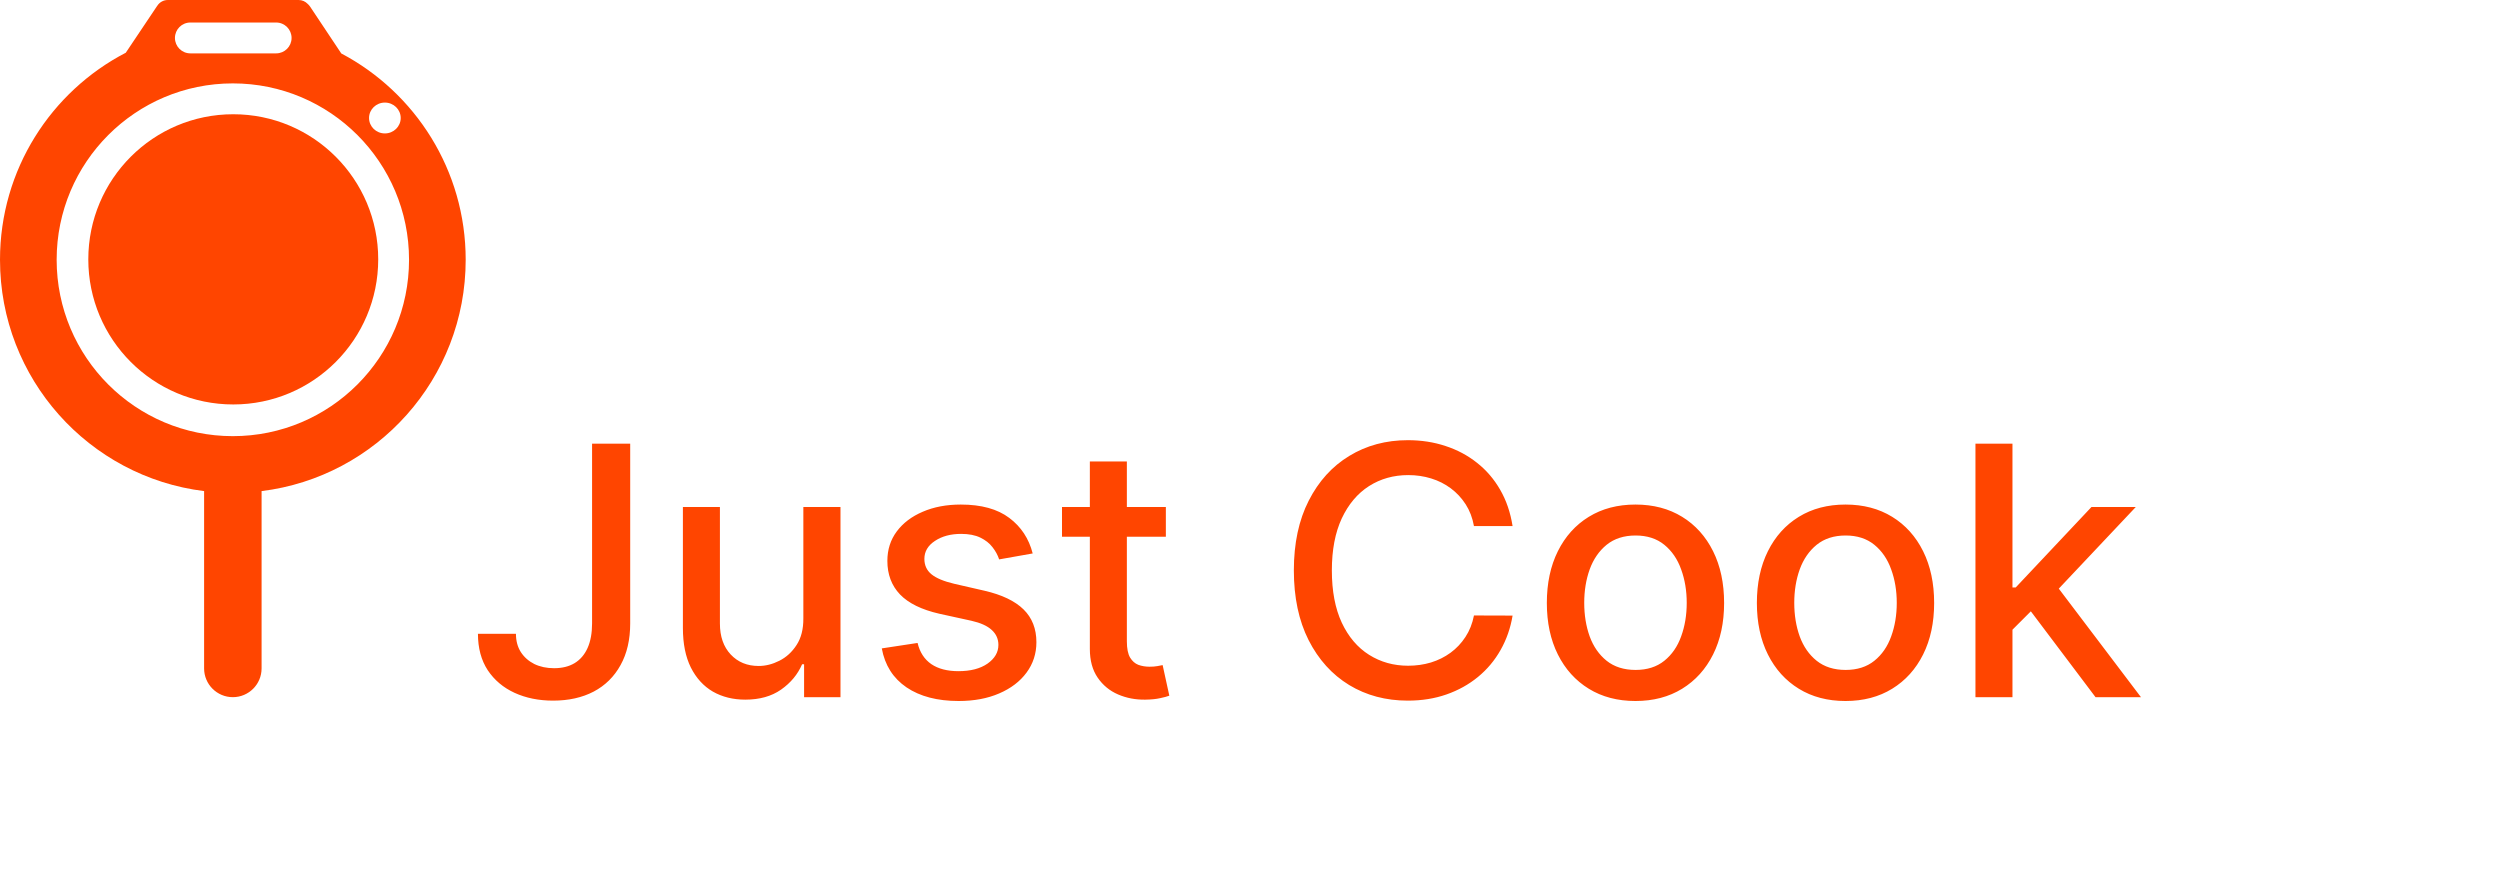
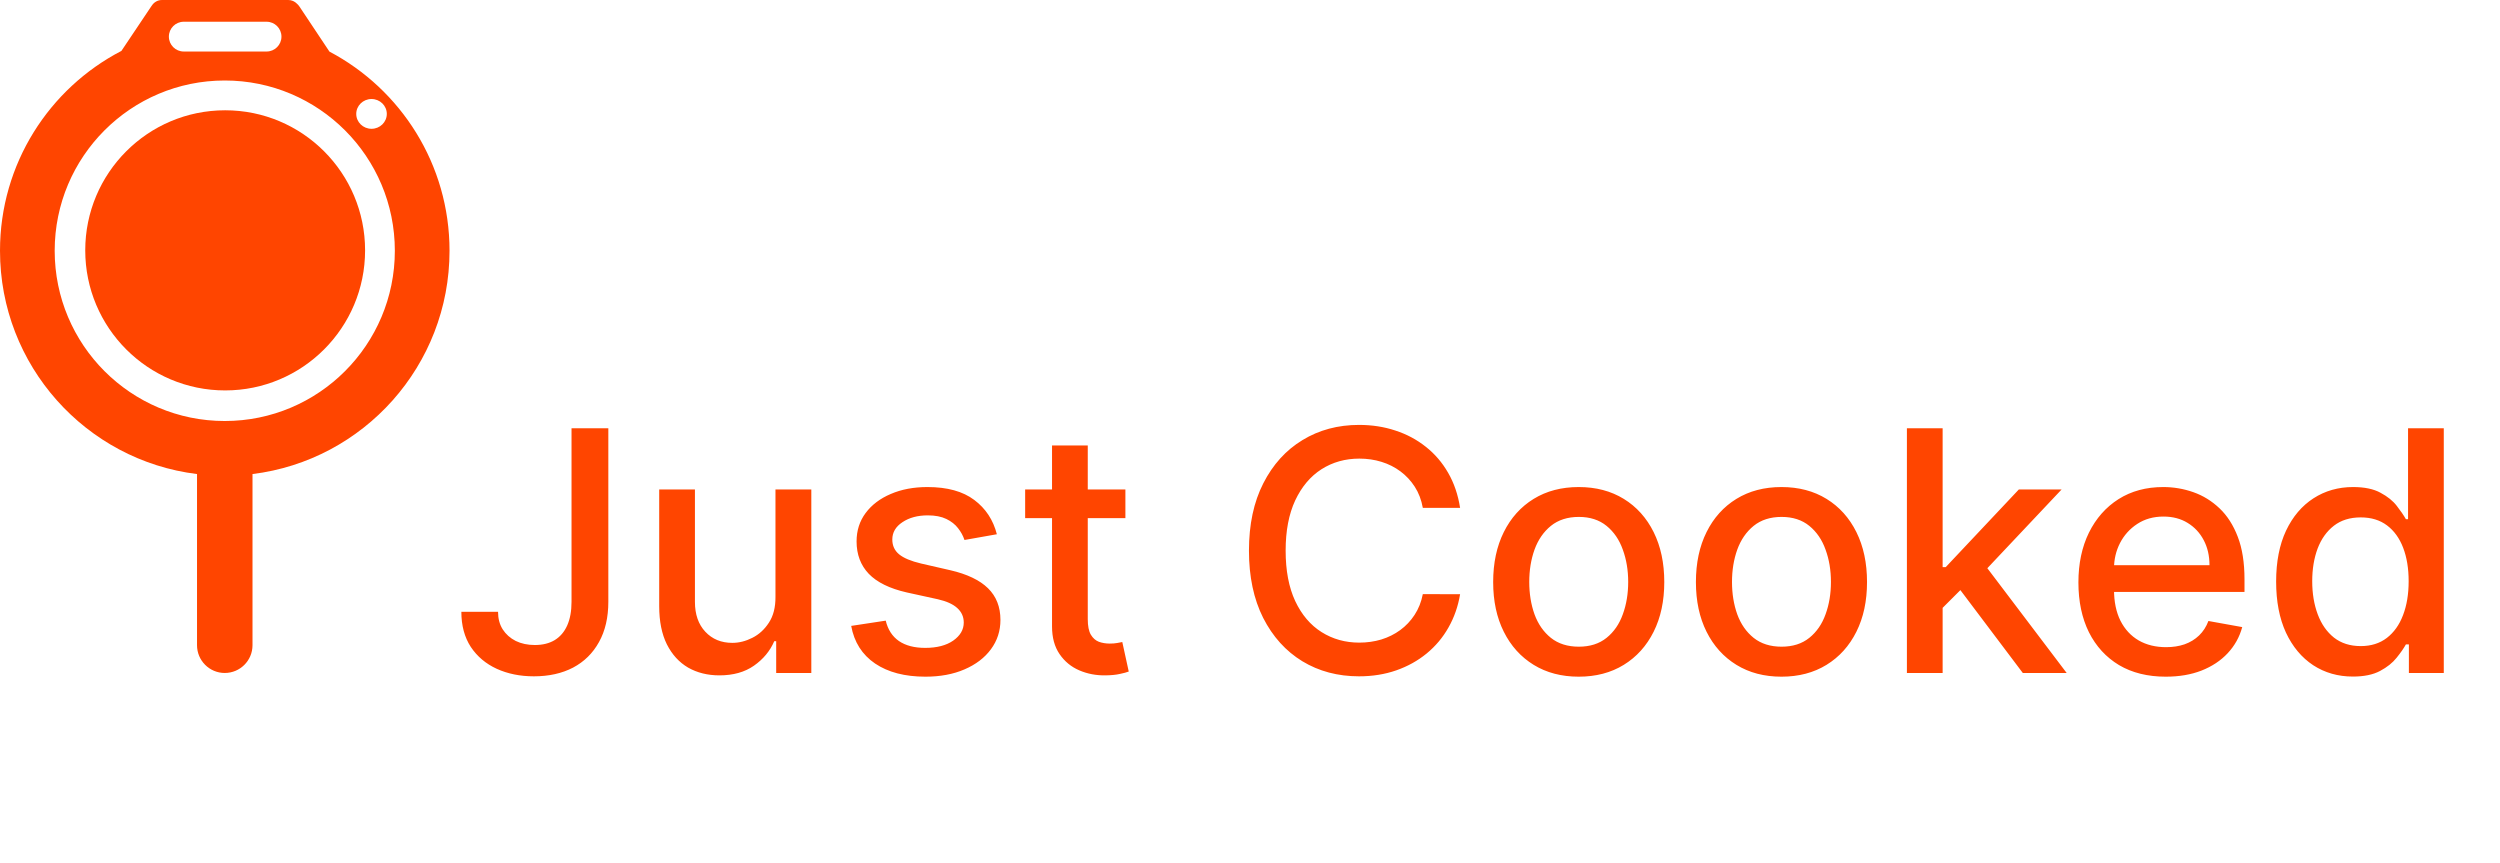
- <svg xmlns="http://www.w3.org/2000/svg" width="918" height="320" viewBox="0 0 918 320" fill="none">
+ <svg xmlns="http://www.w3.org/2000/svg" width="951" height="328" viewBox="0 0 951 328" fill="none">
  <path d="M138.88 95.234C138.88 124.661 115.05 148.517 85.653 148.517C56.256 148.517 32.426 124.661 32.426 95.234C32.426 65.807 56.256 41.952 85.653 41.952C115.05 41.952 138.88 65.807 138.88 95.234Z" fill="#FF4500" />
  <path fill-rule="evenodd" clip-rule="evenodd" d="M112.95 1.402C113.295 1.693 113.607 2.04 113.875 2.442L125.317 19.627C152.482 33.963 171 62.51 171 95.388C171 139.08 138.295 175.125 96.054 180.331V245.435C96.054 251.27 91.329 256 85.5 256C79.671 256 74.946 251.27 74.946 245.435V180.331C32.705 175.125 0 139.08 0 95.388C0 62.308 18.747 33.611 46.186 19.364L57.558 2.392C57.625 2.292 57.695 2.195 57.767 2.103C58.584 0.837 60.006 0 61.623 0L109.65 0C110.945 0 112.115 0.537 112.95 1.402ZM85.5 160.153C121.232 160.153 150.199 131.157 150.199 95.388C150.199 59.618 121.232 30.622 85.5 30.622C49.768 30.622 20.801 59.618 20.801 95.388C20.801 131.157 49.768 160.153 85.5 160.153ZM147.14 43.33C147.14 46.459 144.537 48.995 141.327 48.995C138.117 48.995 135.515 46.459 135.515 43.33C135.515 40.201 138.117 37.665 141.327 37.665C144.537 37.665 147.14 40.201 147.14 43.33ZM69.899 8.268C66.773 8.268 64.24 10.804 64.24 13.933C64.24 17.062 66.773 19.598 69.899 19.598H101.407C104.532 19.598 107.066 17.062 107.066 13.933C107.066 10.804 104.532 8.268 101.407 8.268H69.899Z" fill="#FF4500" />
-   <path d="M217.409 162.909H231.409V228.909C231.409 234.879 230.227 239.985 227.864 244.227C225.53 248.47 222.242 251.712 218 253.955C213.758 256.167 208.788 257.273 203.091 257.273C197.848 257.273 193.136 256.318 188.955 254.409C184.803 252.5 181.515 249.727 179.091 246.091C176.697 242.424 175.5 237.97 175.5 232.727H189.455C189.455 235.303 190.045 237.53 191.227 239.409C192.439 241.288 194.091 242.758 196.182 243.818C198.303 244.848 200.727 245.364 203.455 245.364C206.424 245.364 208.939 244.742 211 243.5C213.091 242.227 214.682 240.364 215.773 237.909C216.864 235.455 217.409 232.455 217.409 228.909V162.909ZM294.989 227.045V186.182H308.625V256H295.261V243.909H294.534C292.928 247.636 290.352 250.742 286.807 253.227C283.292 255.682 278.913 256.909 273.67 256.909C269.186 256.909 265.216 255.924 261.761 253.955C258.337 251.955 255.64 249 253.67 245.091C251.731 241.182 250.761 236.348 250.761 230.591V186.182H264.352V228.955C264.352 233.712 265.67 237.5 268.307 240.318C270.943 243.136 274.367 244.545 278.58 244.545C281.125 244.545 283.655 243.909 286.17 242.636C288.716 241.364 290.822 239.439 292.489 236.864C294.186 234.288 295.019 231.015 294.989 227.045ZM379.205 203.227L366.886 205.409C366.371 203.833 365.553 202.333 364.432 200.909C363.341 199.485 361.856 198.318 359.977 197.409C358.098 196.5 355.75 196.045 352.932 196.045C349.083 196.045 345.871 196.909 343.295 198.636C340.72 200.333 339.432 202.53 339.432 205.227C339.432 207.561 340.295 209.439 342.023 210.864C343.75 212.288 346.538 213.455 350.386 214.364L361.477 216.909C367.902 218.394 372.689 220.682 375.841 223.773C378.992 226.864 380.568 230.879 380.568 235.818C380.568 240 379.356 243.727 376.932 247C374.538 250.242 371.189 252.788 366.886 254.636C362.614 256.485 357.659 257.409 352.023 257.409C344.205 257.409 337.826 255.742 332.886 252.409C327.947 249.045 324.917 244.273 323.795 238.091L336.932 236.091C337.75 239.515 339.432 242.106 341.977 243.864C344.523 245.591 347.841 246.455 351.932 246.455C356.386 246.455 359.947 245.53 362.614 243.682C365.28 241.803 366.614 239.515 366.614 236.818C366.614 234.636 365.795 232.803 364.159 231.318C362.553 229.833 360.083 228.712 356.75 227.955L344.932 225.364C338.417 223.879 333.598 221.515 330.477 218.273C327.386 215.03 325.841 210.924 325.841 205.955C325.841 201.833 326.992 198.227 329.295 195.136C331.598 192.045 334.78 189.636 338.841 187.909C342.902 186.152 347.553 185.273 352.795 185.273C360.341 185.273 366.28 186.909 370.614 190.182C374.947 193.424 377.811 197.773 379.205 203.227ZM428.102 186.182V197.091H389.966V186.182H428.102ZM400.193 169.455H413.784V235.5C413.784 238.136 414.178 240.121 414.966 241.455C415.754 242.758 416.769 243.652 418.011 244.136C419.284 244.591 420.663 244.818 422.148 244.818C423.239 244.818 424.193 244.742 425.011 244.591C425.83 244.439 426.466 244.318 426.92 244.227L429.375 255.455C428.587 255.758 427.466 256.061 426.011 256.364C424.557 256.697 422.739 256.879 420.557 256.909C416.981 256.97 413.648 256.333 410.557 255C407.466 253.667 404.966 251.606 403.057 248.818C401.148 246.03 400.193 242.53 400.193 238.318V169.455ZM555.42 193.182H541.239C540.693 190.152 539.678 187.485 538.193 185.182C536.708 182.879 534.89 180.924 532.739 179.318C530.587 177.712 528.178 176.5 525.511 175.682C522.875 174.864 520.072 174.455 517.102 174.455C511.739 174.455 506.936 175.803 502.693 178.5C498.481 181.197 495.148 185.152 492.693 190.364C490.269 195.576 489.057 201.939 489.057 209.455C489.057 217.03 490.269 223.424 492.693 228.636C495.148 233.848 498.496 237.788 502.739 240.455C506.981 243.121 511.754 244.455 517.057 244.455C519.996 244.455 522.784 244.061 525.42 243.273C528.087 242.455 530.496 241.258 532.648 239.682C534.799 238.106 536.617 236.182 538.102 233.909C539.617 231.606 540.663 228.97 541.239 226L555.42 226.045C554.663 230.621 553.193 234.833 551.011 238.682C548.86 242.5 546.087 245.803 542.693 248.591C539.33 251.348 535.481 253.485 531.148 255C526.814 256.515 522.087 257.273 516.966 257.273C508.905 257.273 501.723 255.364 495.42 251.545C489.117 247.697 484.148 242.197 480.511 235.045C476.905 227.894 475.102 219.364 475.102 209.455C475.102 199.515 476.92 190.985 480.557 183.864C484.193 176.712 489.163 171.227 495.466 167.409C501.769 163.561 508.936 161.636 516.966 161.636C521.905 161.636 526.511 162.348 530.784 163.773C535.087 165.167 538.951 167.227 542.375 169.955C545.799 172.652 548.633 175.955 550.875 179.864C553.117 183.742 554.633 188.182 555.42 193.182ZM600.545 257.409C594 257.409 588.288 255.909 583.409 252.909C578.53 249.909 574.742 245.712 572.045 240.318C569.348 234.924 568 228.621 568 221.409C568 214.167 569.348 207.833 572.045 202.409C574.742 196.985 578.53 192.773 583.409 189.773C588.288 186.773 594 185.273 600.545 185.273C607.091 185.273 612.803 186.773 617.682 189.773C622.561 192.773 626.348 196.985 629.045 202.409C631.742 207.833 633.091 214.167 633.091 221.409C633.091 228.621 631.742 234.924 629.045 240.318C626.348 245.712 622.561 249.909 617.682 252.909C612.803 255.909 607.091 257.409 600.545 257.409ZM600.591 246C604.833 246 608.348 244.879 611.136 242.636C613.924 240.394 615.985 237.409 617.318 233.682C618.682 229.955 619.364 225.848 619.364 221.364C619.364 216.909 618.682 212.818 617.318 209.091C615.985 205.333 613.924 202.318 611.136 200.045C608.348 197.773 604.833 196.636 600.591 196.636C596.318 196.636 592.773 197.773 589.955 200.045C587.167 202.318 585.091 205.333 583.727 209.091C582.394 212.818 581.727 216.909 581.727 221.364C581.727 225.848 582.394 229.955 583.727 233.682C585.091 237.409 587.167 240.394 589.955 242.636C592.773 244.879 596.318 246 600.591 246ZM677.67 257.409C671.125 257.409 665.413 255.909 660.534 252.909C655.655 249.909 651.867 245.712 649.17 240.318C646.473 234.924 645.125 228.621 645.125 221.409C645.125 214.167 646.473 207.833 649.17 202.409C651.867 196.985 655.655 192.773 660.534 189.773C665.413 186.773 671.125 185.273 677.67 185.273C684.216 185.273 689.928 186.773 694.807 189.773C699.686 192.773 703.473 196.985 706.17 202.409C708.867 207.833 710.216 214.167 710.216 221.409C710.216 228.621 708.867 234.924 706.17 240.318C703.473 245.712 699.686 249.909 694.807 252.909C689.928 255.909 684.216 257.409 677.67 257.409ZM677.716 246C681.958 246 685.473 244.879 688.261 242.636C691.049 240.394 693.11 237.409 694.443 233.682C695.807 229.955 696.489 225.848 696.489 221.364C696.489 216.909 695.807 212.818 694.443 209.091C693.11 205.333 691.049 202.318 688.261 200.045C685.473 197.773 681.958 196.636 677.716 196.636C673.443 196.636 669.898 197.773 667.08 200.045C664.292 202.318 662.216 205.333 660.852 209.091C659.519 212.818 658.852 216.909 658.852 221.364C658.852 225.848 659.519 229.955 660.852 233.682C662.216 237.409 664.292 240.394 667.08 242.636C669.898 244.879 673.443 246 677.716 246ZM737.886 232.318L737.795 215.727H740.159L767.977 186.182H784.25L752.523 219.818H750.386L737.886 232.318ZM725.386 256V162.909H738.977V256H725.386ZM769.477 256L744.477 222.818L753.841 213.318L786.159 256H769.477Z" fill="#FF4500" />
+   <path d="M217.409 162.909H231.409V228.909C231.409 234.879 230.227 239.985 227.864 244.227C225.53 248.47 222.242 251.712 218 253.955C213.758 256.167 208.788 257.273 203.091 257.273C197.848 257.273 193.136 256.318 188.955 254.409C184.803 252.5 181.515 249.727 179.091 246.091C176.697 242.424 175.5 237.97 175.5 232.727H189.455C189.455 235.303 190.045 237.53 191.227 239.409C192.439 241.288 194.091 242.758 196.182 243.818C198.303 244.848 200.727 245.364 203.455 245.364C206.424 245.364 208.939 244.742 211 243.5C213.091 242.227 214.682 240.364 215.773 237.909C216.864 235.455 217.409 232.455 217.409 228.909V162.909ZM294.989 227.045V186.182H308.625V256H295.261V243.909H294.534C292.928 247.636 290.352 250.742 286.807 253.227C283.292 255.682 278.913 256.909 273.67 256.909C269.186 256.909 265.216 255.924 261.761 253.955C258.337 251.955 255.64 249 253.67 245.091C251.731 241.182 250.761 236.348 250.761 230.591V186.182H264.352V228.955C264.352 233.712 265.67 237.5 268.307 240.318C270.943 243.136 274.367 244.545 278.58 244.545C281.125 244.545 283.655 243.909 286.17 242.636C288.716 241.364 290.822 239.439 292.489 236.864C294.186 234.288 295.019 231.015 294.989 227.045ZM379.205 203.227L366.886 205.409C366.371 203.833 365.553 202.333 364.432 200.909C363.341 199.485 361.856 198.318 359.977 197.409C358.098 196.5 355.75 196.045 352.932 196.045C349.083 196.045 345.871 196.909 343.295 198.636C340.72 200.333 339.432 202.53 339.432 205.227C339.432 207.561 340.295 209.439 342.023 210.864C343.75 212.288 346.538 213.455 350.386 214.364L361.477 216.909C367.902 218.394 372.689 220.682 375.841 223.773C378.992 226.864 380.568 230.879 380.568 235.818C380.568 240 379.356 243.727 376.932 247C374.538 250.242 371.189 252.788 366.886 254.636C362.614 256.485 357.659 257.409 352.023 257.409C344.205 257.409 337.826 255.742 332.886 252.409C327.947 249.045 324.917 244.273 323.795 238.091L336.932 236.091C337.75 239.515 339.432 242.106 341.977 243.864C344.523 245.591 347.841 246.455 351.932 246.455C356.386 246.455 359.947 245.53 362.614 243.682C365.28 241.803 366.614 239.515 366.614 236.818C366.614 234.636 365.795 232.803 364.159 231.318C362.553 229.833 360.083 228.712 356.75 227.955L344.932 225.364C338.417 223.879 333.598 221.515 330.477 218.273C327.386 215.03 325.841 210.924 325.841 205.955C325.841 201.833 326.992 198.227 329.295 195.136C331.598 192.045 334.78 189.636 338.841 187.909C342.902 186.152 347.553 185.273 352.795 185.273C360.341 185.273 366.28 186.909 370.614 190.182C374.947 193.424 377.811 197.773 379.205 203.227ZM428.102 186.182V197.091H389.966V186.182H428.102ZM400.193 169.455H413.784V235.5C413.784 238.136 414.178 240.121 414.966 241.455C415.754 242.758 416.769 243.652 418.011 244.136C419.284 244.591 420.663 244.818 422.148 244.818C423.239 244.818 424.193 244.742 425.011 244.591C425.83 244.439 426.466 244.318 426.92 244.227L429.375 255.455C428.587 255.758 427.466 256.061 426.011 256.364C424.557 256.697 422.739 256.879 420.557 256.909C416.981 256.97 413.648 256.333 410.557 255C407.466 253.667 404.966 251.606 403.057 248.818C401.148 246.03 400.193 242.53 400.193 238.318V169.455ZM555.42 193.182H541.239C540.693 190.152 539.678 187.485 538.193 185.182C536.708 182.879 534.89 180.924 532.739 179.318C530.587 177.712 528.178 176.5 525.511 175.682C522.875 174.864 520.072 174.455 517.102 174.455C511.739 174.455 506.936 175.803 502.693 178.5C498.481 181.197 495.148 185.152 492.693 190.364C490.269 195.576 489.057 201.939 489.057 209.455C489.057 217.03 490.269 223.424 492.693 228.636C495.148 233.848 498.496 237.788 502.739 240.455C506.981 243.121 511.754 244.455 517.057 244.455C519.996 244.455 522.784 244.061 525.42 243.273C528.087 242.455 530.496 241.258 532.648 239.682C534.799 238.106 536.617 236.182 538.102 233.909C539.617 231.606 540.663 228.97 541.239 226L555.42 226.045C554.663 230.621 553.193 234.833 551.011 238.682C548.86 242.5 546.087 245.803 542.693 248.591C539.33 251.348 535.481 253.485 531.148 255C526.814 256.515 522.087 257.273 516.966 257.273C508.905 257.273 501.723 255.364 495.42 251.545C489.117 247.697 484.148 242.197 480.511 235.045C476.905 227.894 475.102 219.364 475.102 209.455C475.102 199.515 476.92 190.985 480.557 183.864C484.193 176.712 489.163 171.227 495.466 167.409C501.769 163.561 508.936 161.636 516.966 161.636C521.905 161.636 526.511 162.348 530.784 163.773C535.087 165.167 538.951 167.227 542.375 169.955C545.799 172.652 548.633 175.955 550.875 179.864C553.117 183.742 554.633 188.182 555.42 193.182ZM600.545 257.409C594 257.409 588.288 255.909 583.409 252.909C578.53 249.909 574.742 245.712 572.045 240.318C569.348 234.924 568 228.621 568 221.409C568 214.167 569.348 207.833 572.045 202.409C574.742 196.985 578.53 192.773 583.409 189.773C588.288 186.773 594 185.273 600.545 185.273C607.091 185.273 612.803 186.773 617.682 189.773C622.561 192.773 626.348 196.985 629.045 202.409C631.742 207.833 633.091 214.167 633.091 221.409C633.091 228.621 631.742 234.924 629.045 240.318C626.348 245.712 622.561 249.909 617.682 252.909C612.803 255.909 607.091 257.409 600.545 257.409ZM600.591 246C604.833 246 608.348 244.879 611.136 242.636C613.924 240.394 615.985 237.409 617.318 233.682C618.682 229.955 619.364 225.848 619.364 221.364C619.364 216.909 618.682 212.818 617.318 209.091C615.985 205.333 613.924 202.318 611.136 200.045C608.348 197.773 604.833 196.636 600.591 196.636C596.318 196.636 592.773 197.773 589.955 200.045C587.167 202.318 585.091 205.333 583.727 209.091C582.394 212.818 581.727 216.909 581.727 221.364C581.727 225.848 582.394 229.955 583.727 233.682C585.091 237.409 587.167 240.394 589.955 242.636C592.773 244.879 596.318 246 600.591 246ZM677.67 257.409C671.125 257.409 665.413 255.909 660.534 252.909C655.655 249.909 651.867 245.712 649.17 240.318C646.473 234.924 645.125 228.621 645.125 221.409C645.125 214.167 646.473 207.833 649.17 202.409C651.867 196.985 655.655 192.773 660.534 189.773C665.413 186.773 671.125 185.273 677.67 185.273C684.216 185.273 689.928 186.773 694.807 189.773C699.686 192.773 703.473 196.985 706.17 202.409C708.867 207.833 710.216 214.167 710.216 221.409C710.216 228.621 708.867 234.924 706.17 240.318C703.473 245.712 699.686 249.909 694.807 252.909C689.928 255.909 684.216 257.409 677.67 257.409ZM677.716 246C681.958 246 685.473 244.879 688.261 242.636C691.049 240.394 693.11 237.409 694.443 233.682C695.807 229.955 696.489 225.848 696.489 221.364C696.489 216.909 695.807 212.818 694.443 209.091C693.11 205.333 691.049 202.318 688.261 200.045C685.473 197.773 681.958 196.636 677.716 196.636C673.443 196.636 669.898 197.773 667.08 200.045C664.292 202.318 662.216 205.333 660.852 209.091C659.519 212.818 658.852 216.909 658.852 221.364C658.852 225.848 659.519 229.955 660.852 233.682C662.216 237.409 664.292 240.394 667.08 242.636C669.898 244.879 673.443 246 677.716 246ZM737.886 232.318L737.795 215.727H740.159L767.977 186.182H784.25L752.523 219.818H750.386L737.886 232.318ZM725.386 256V162.909H738.977V256H725.386ZM769.477 256L744.477 222.818L753.841 213.318L786.159 256H769.477ZM823.852 257.409C816.973 257.409 811.049 255.939 806.08 253C801.14 250.03 797.322 245.864 794.625 240.5C791.958 235.106 790.625 228.788 790.625 221.545C790.625 214.394 791.958 208.091 794.625 202.636C797.322 197.182 801.08 192.924 805.898 189.864C810.746 186.803 816.413 185.273 822.898 185.273C826.837 185.273 830.655 185.924 834.352 187.227C838.049 188.53 841.367 190.576 844.307 193.364C847.246 196.152 849.564 199.773 851.261 204.227C852.958 208.652 853.807 214.03 853.807 220.364V225.182H798.307V215H840.489C840.489 211.424 839.761 208.258 838.307 205.5C836.852 202.712 834.807 200.515 832.17 198.909C829.564 197.303 826.504 196.5 822.989 196.5C819.17 196.5 815.837 197.439 812.989 199.318C810.17 201.167 807.989 203.591 806.443 206.591C804.928 209.561 804.17 212.788 804.17 216.273V224.227C804.17 228.894 804.989 232.864 806.625 236.136C808.292 239.409 810.61 241.909 813.58 243.636C816.549 245.333 820.019 246.182 823.989 246.182C826.564 246.182 828.913 245.818 831.034 245.091C833.155 244.333 834.989 243.212 836.534 241.727C838.08 240.242 839.261 238.409 840.08 236.227L852.943 238.545C851.913 242.333 850.064 245.652 847.398 248.5C844.761 251.318 841.443 253.515 837.443 255.091C833.473 256.636 828.943 257.409 823.852 257.409ZM895.023 257.364C889.386 257.364 884.356 255.924 879.932 253.045C875.538 250.136 872.083 246 869.568 240.636C867.083 235.242 865.841 228.773 865.841 221.227C865.841 213.682 867.098 207.227 869.614 201.864C872.159 196.5 875.644 192.394 880.068 189.545C884.492 186.697 889.508 185.273 895.114 185.273C899.447 185.273 902.932 186 905.568 187.455C908.235 188.879 910.295 190.545 911.75 192.455C913.235 194.364 914.386 196.045 915.205 197.5H916.023V162.909H929.614V256H916.341V245.136H915.205C914.386 246.621 913.205 248.318 911.659 250.227C910.144 252.136 908.053 253.803 905.386 255.227C902.72 256.652 899.265 257.364 895.023 257.364ZM898.023 245.773C901.932 245.773 905.235 244.742 907.932 242.682C910.659 240.591 912.72 237.697 914.114 234C915.538 230.303 916.25 226 916.25 221.091C916.25 216.242 915.553 212 914.159 208.364C912.765 204.727 910.72 201.894 908.023 199.864C905.326 197.833 901.992 196.818 898.023 196.818C893.932 196.818 890.523 197.879 887.795 200C885.068 202.121 883.008 205.015 881.614 208.682C880.25 212.348 879.568 216.485 879.568 221.091C879.568 225.758 880.265 229.955 881.659 233.682C883.053 237.409 885.114 240.364 887.841 242.545C890.598 244.697 893.992 245.773 898.023 245.773Z" fill="#FF4500" />
</svg>
